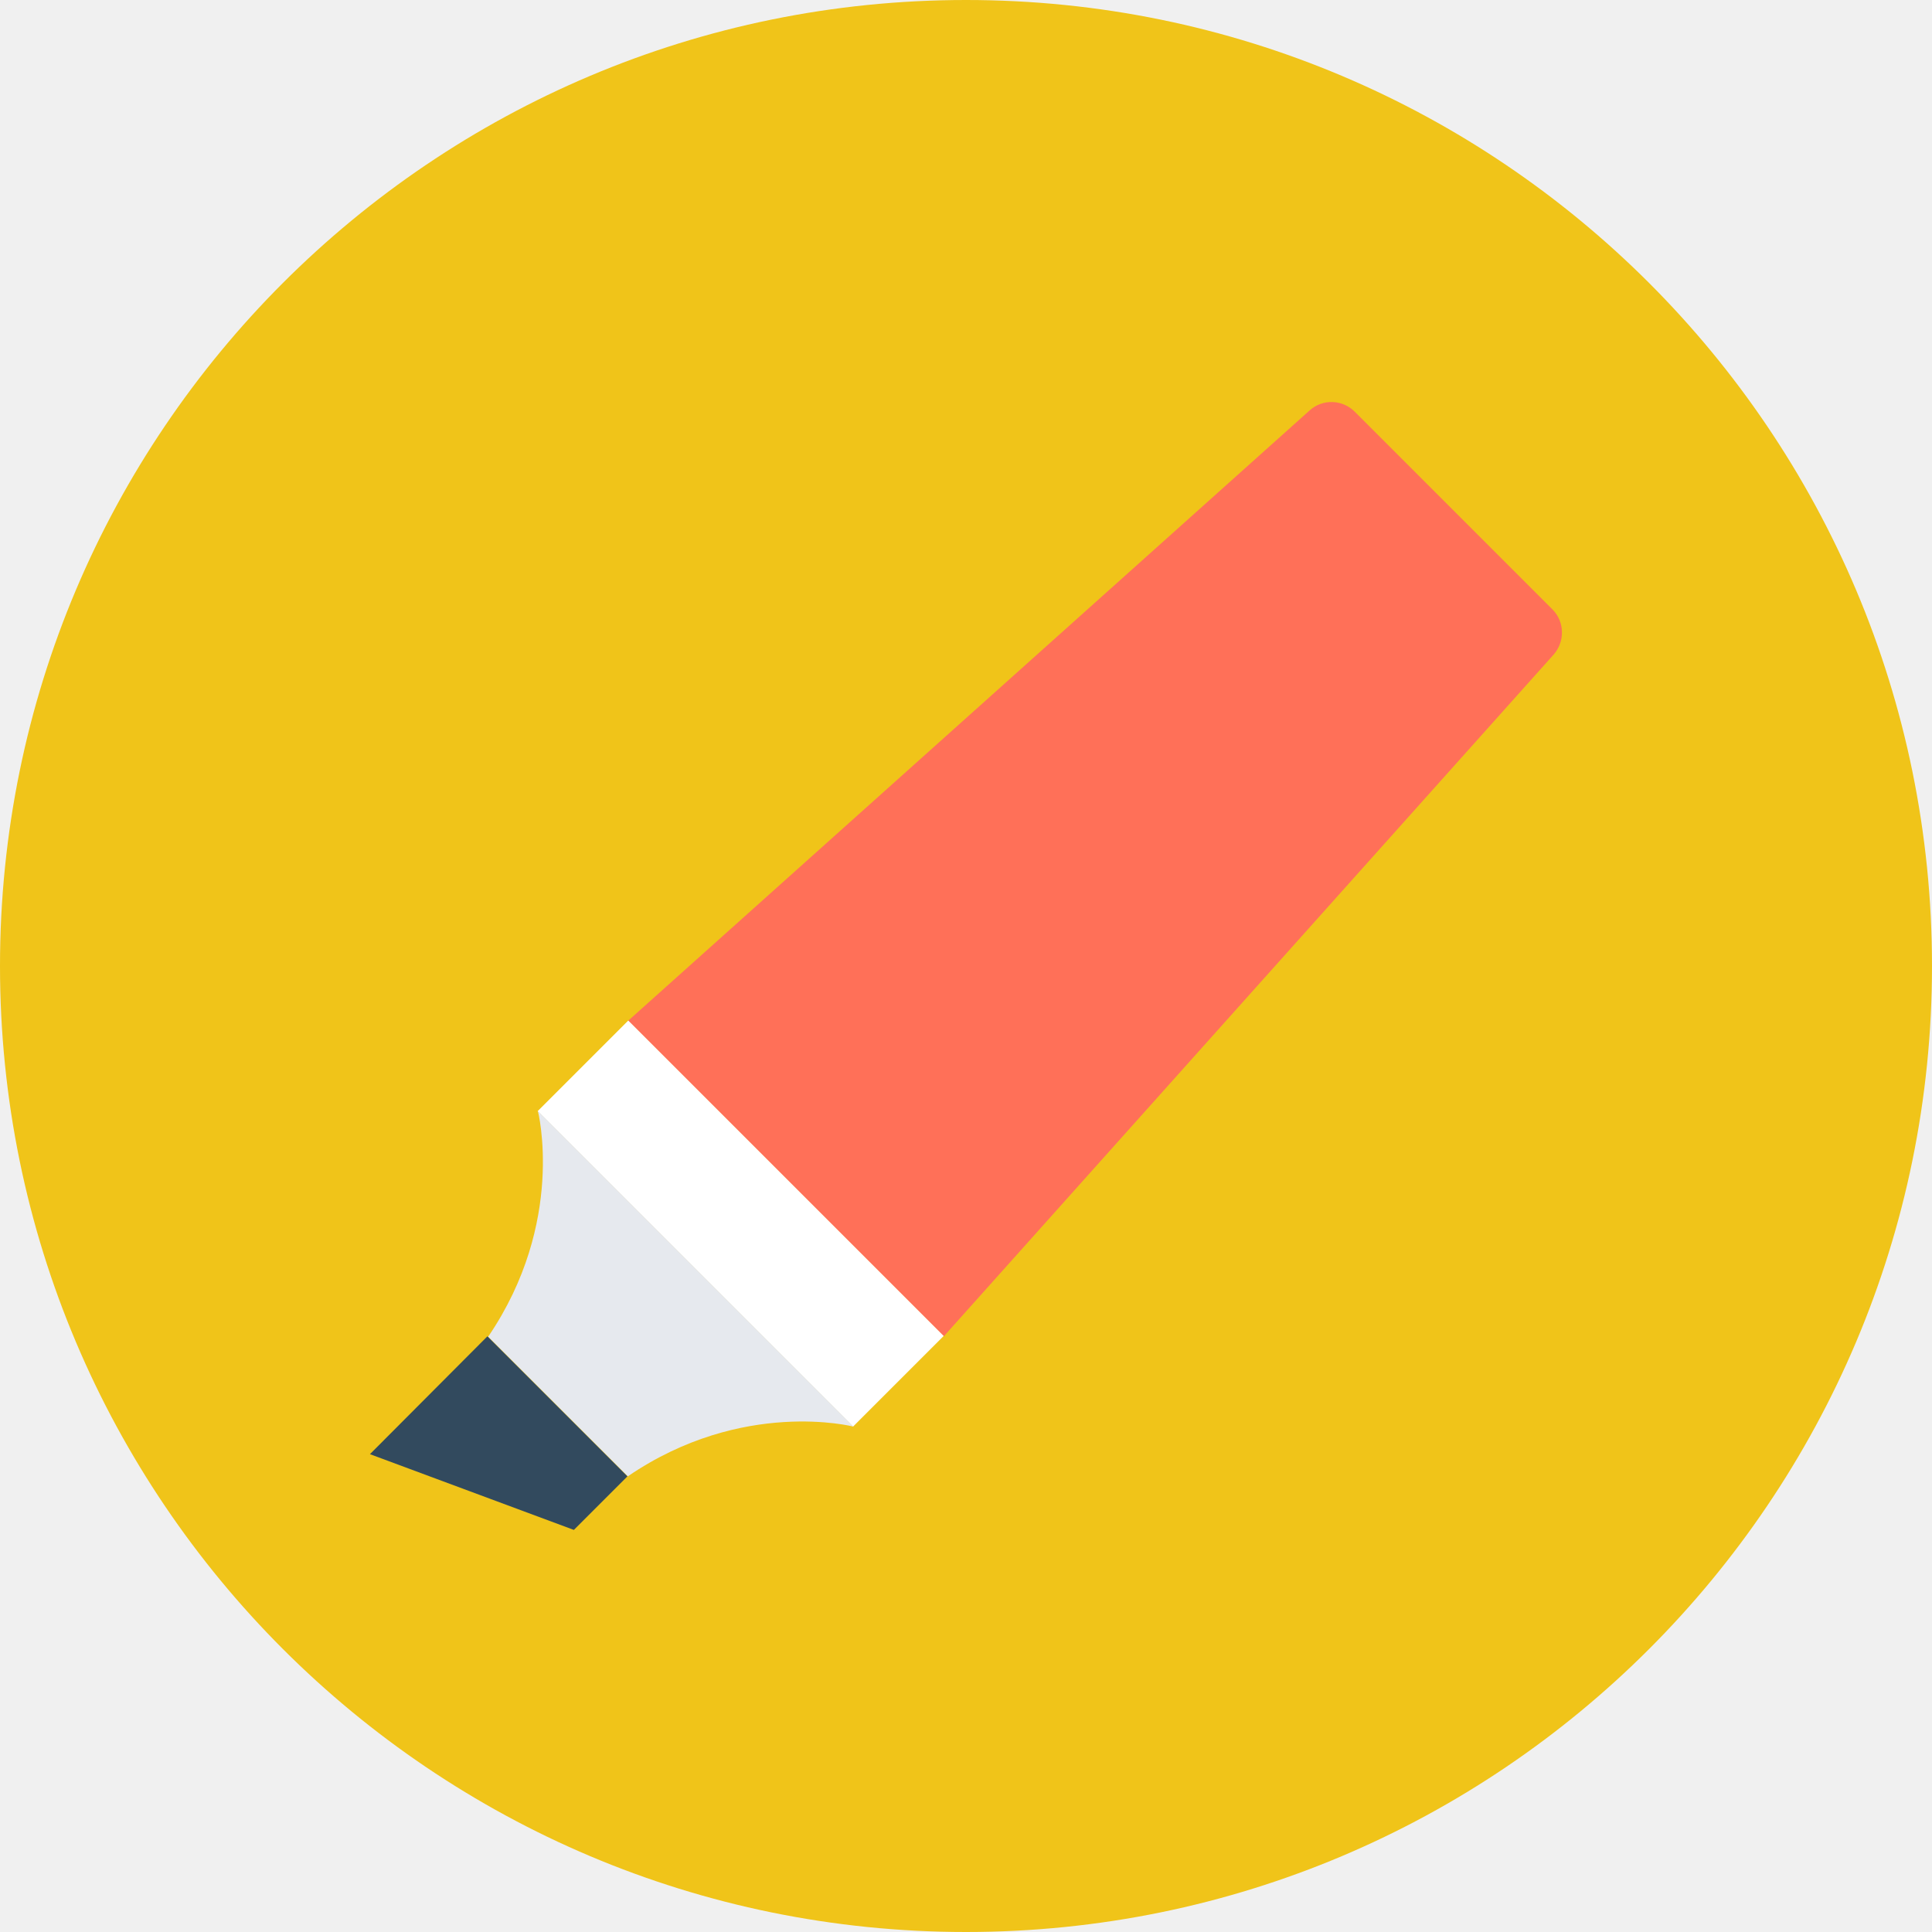
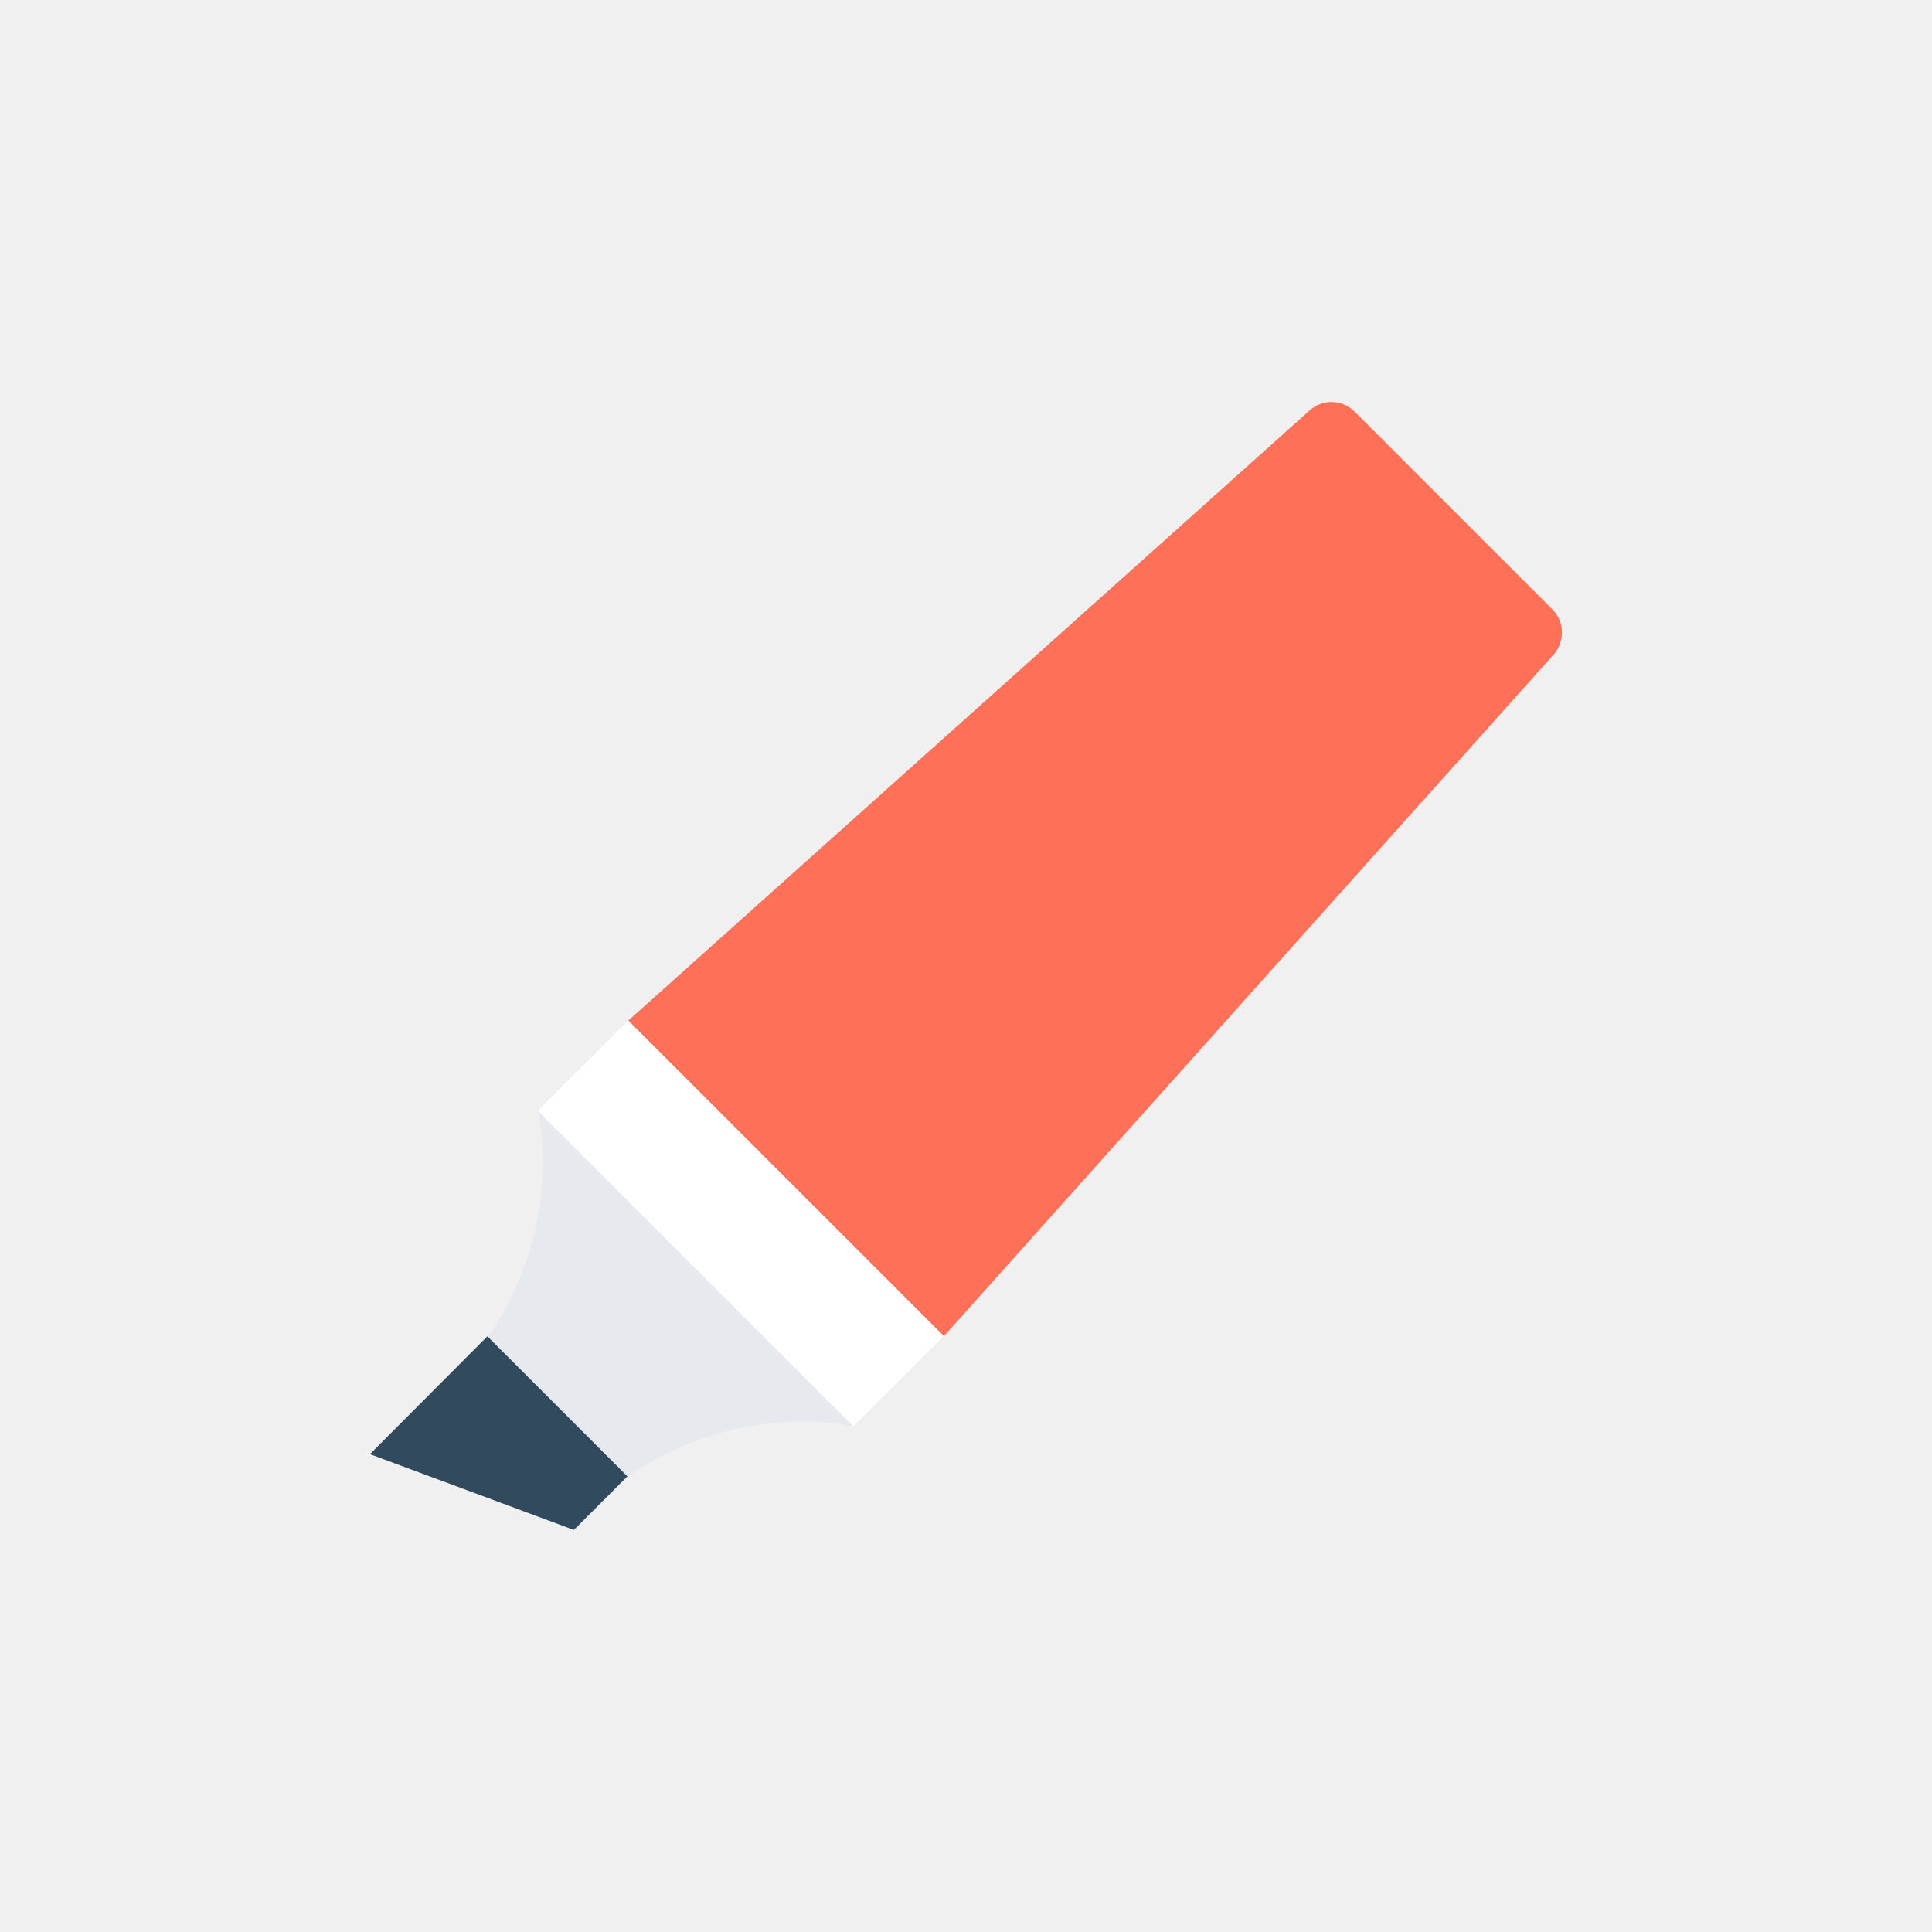
<svg xmlns="http://www.w3.org/2000/svg" width="505" height="505" viewBox="0 0 505 505" fill="none">
  <g clip-path="url(#clip0_1_23)">
-     <path d="M252.5 505C391.952 505 505 391.952 505 252.5C505 113.048 391.952 0 252.5 0C113.048 0 0 113.048 0 252.5C0 391.952 113.048 505 252.5 505Z" fill="#F0C419" />
+     <path d="M252.5 505C391.952 505 505 391.952 505 252.5C505 113.048 391.952 0 252.5 0C113.048 0 0 113.048 0 252.5C0 391.952 113.048 505 252.5 505Z" fill="none" />
    <path d="M406.1 171.1C409.1 167.7 409 162.5 405.8 159.3L354.1 107.6C350.9 104.4 345.7 104.2 342.3 107.3L164.2 266.8L246.7 349.3L406.1 171.1Z" fill="#FF7058" />
    <path d="M140.53 290.445L222.977 372.892L246.665 349.205L164.218 266.757L140.53 290.445Z" fill="white" />
    <path d="M140.6 290.4C140.6 290.4 148 319.4 127.6 349.4L164.1 385.9C194.1 365.4 223.1 372.9 223.1 372.9L140.6 290.4Z" fill="#E6E9EE" />
    <path d="M150 399.9L96.7 380.1L127.4 349.3L164 385.9L150 399.9Z" fill="#324A5E" />
  </g>
  <defs>
    <clipPath id="clip0_1_23">
      <rect width="505" height="505" fill="white" />
    </clipPath>
  </defs>
</svg>
